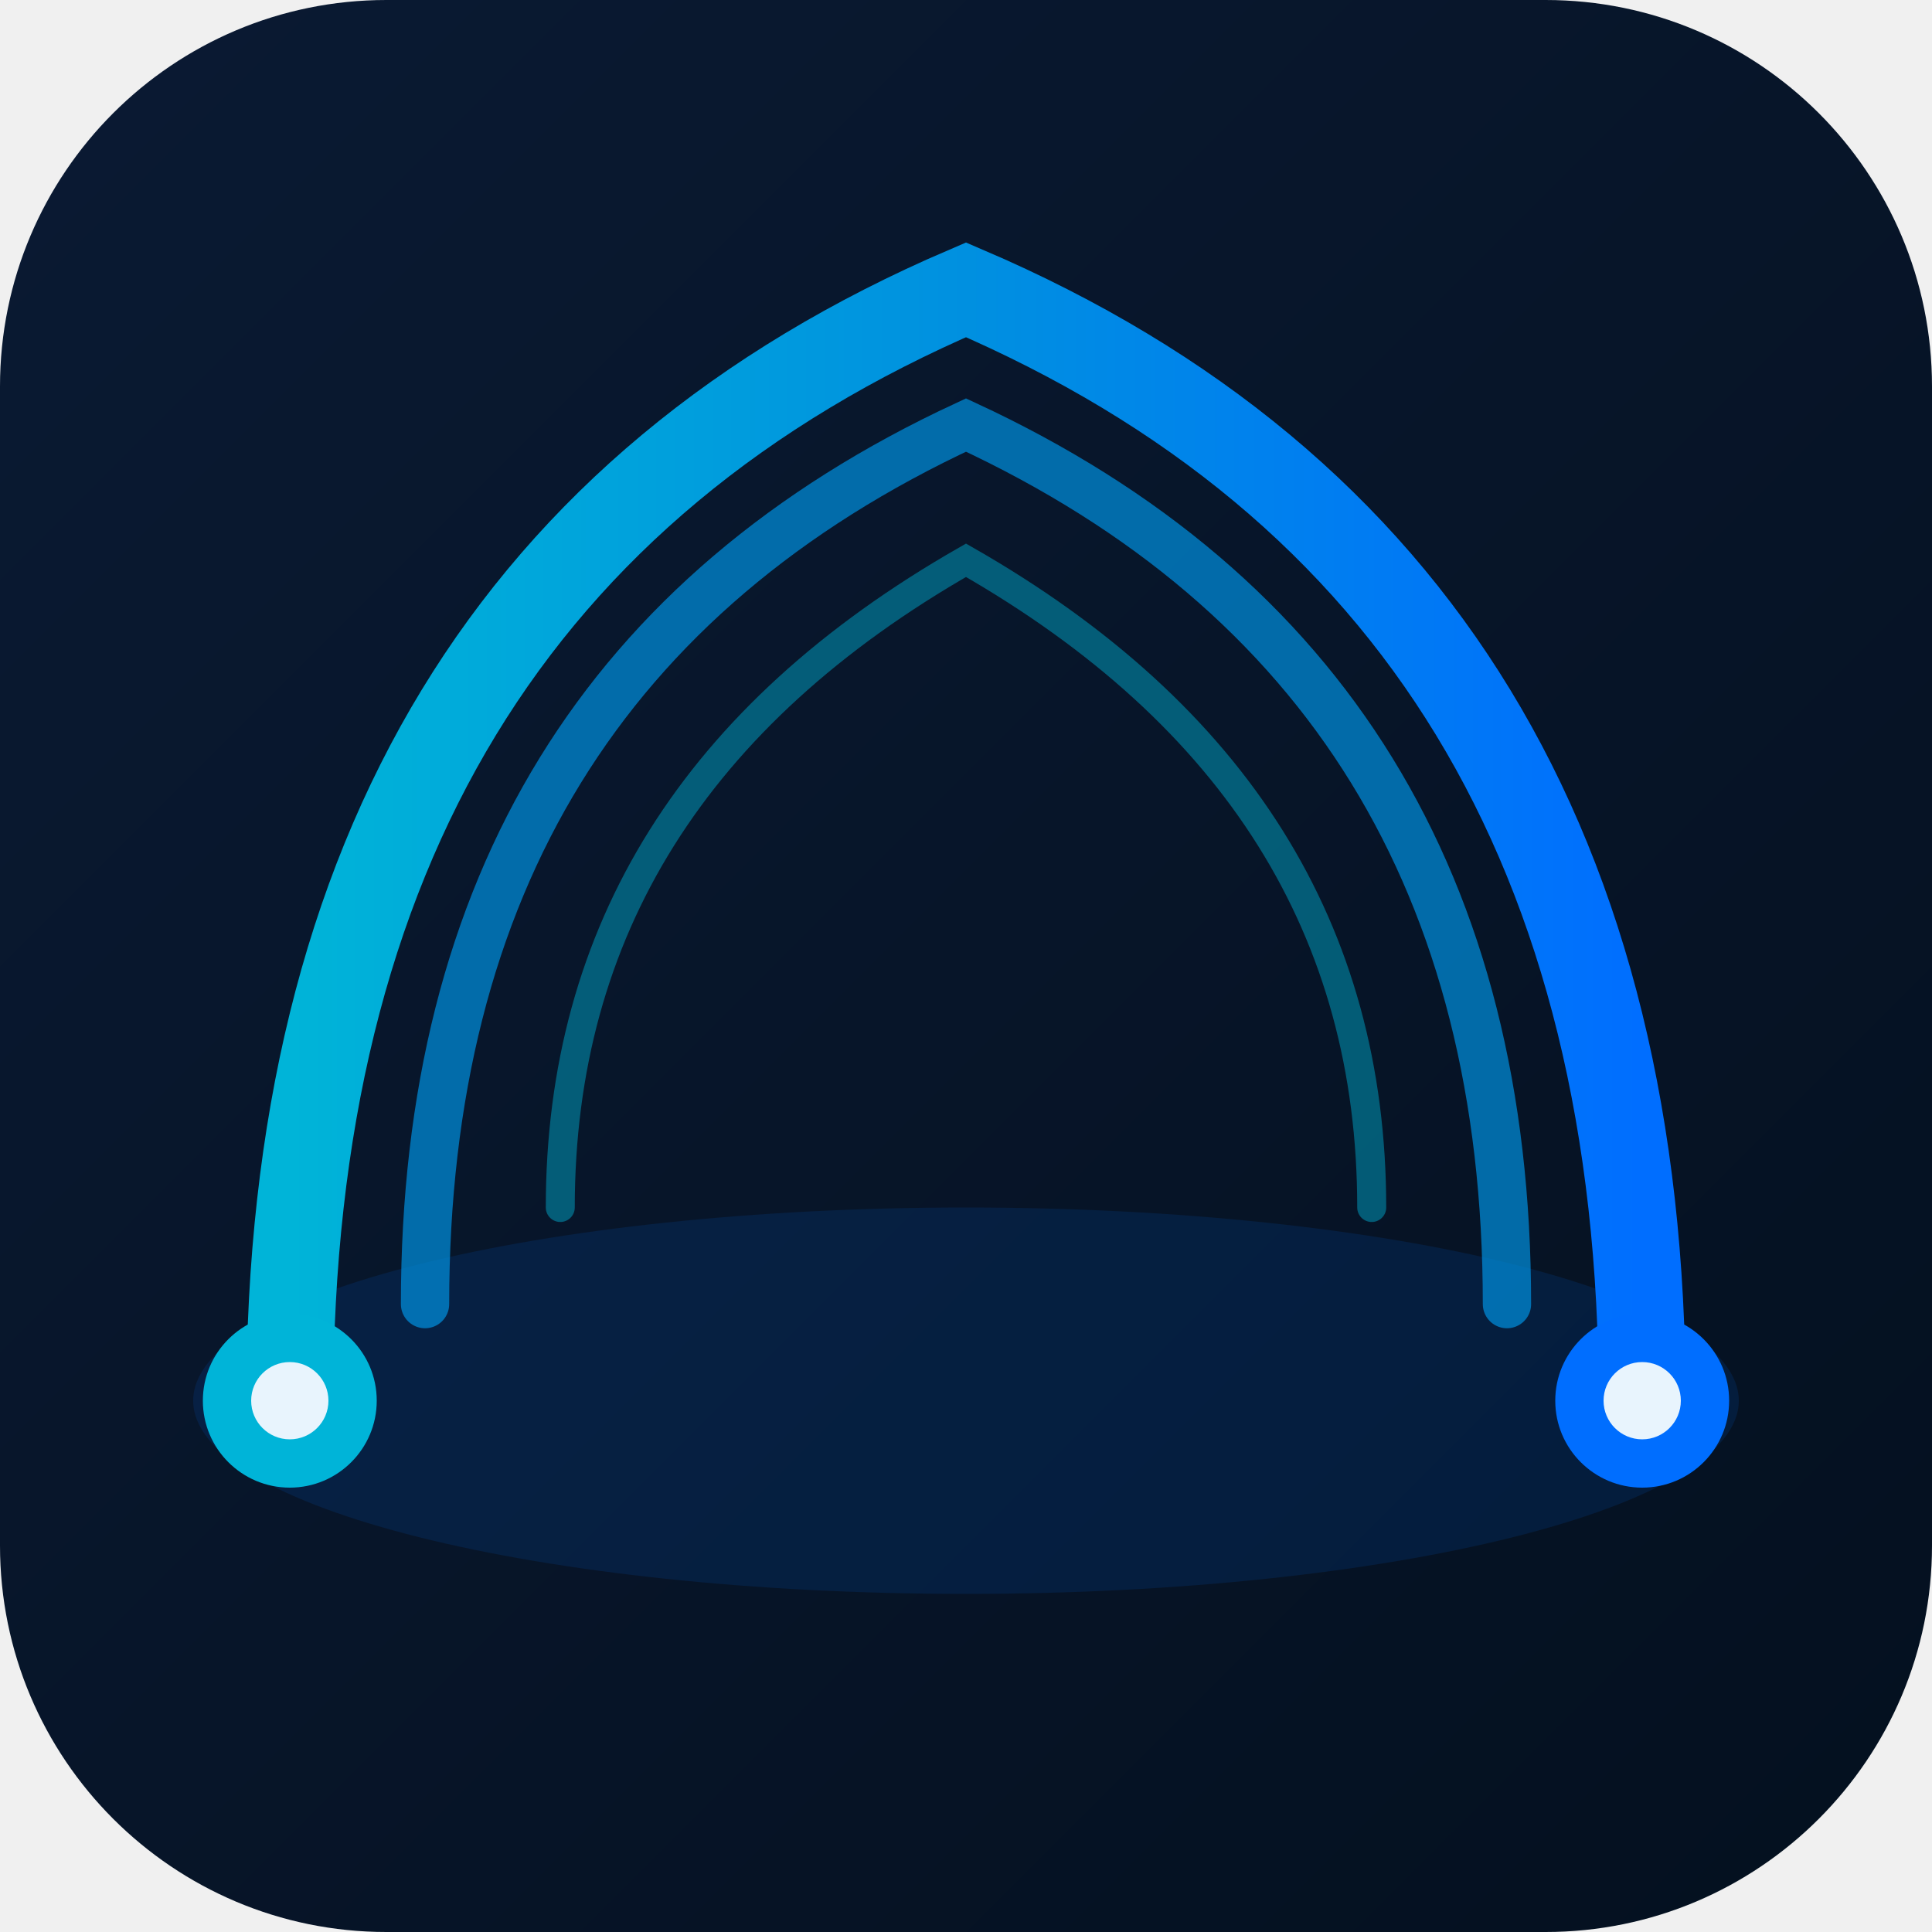
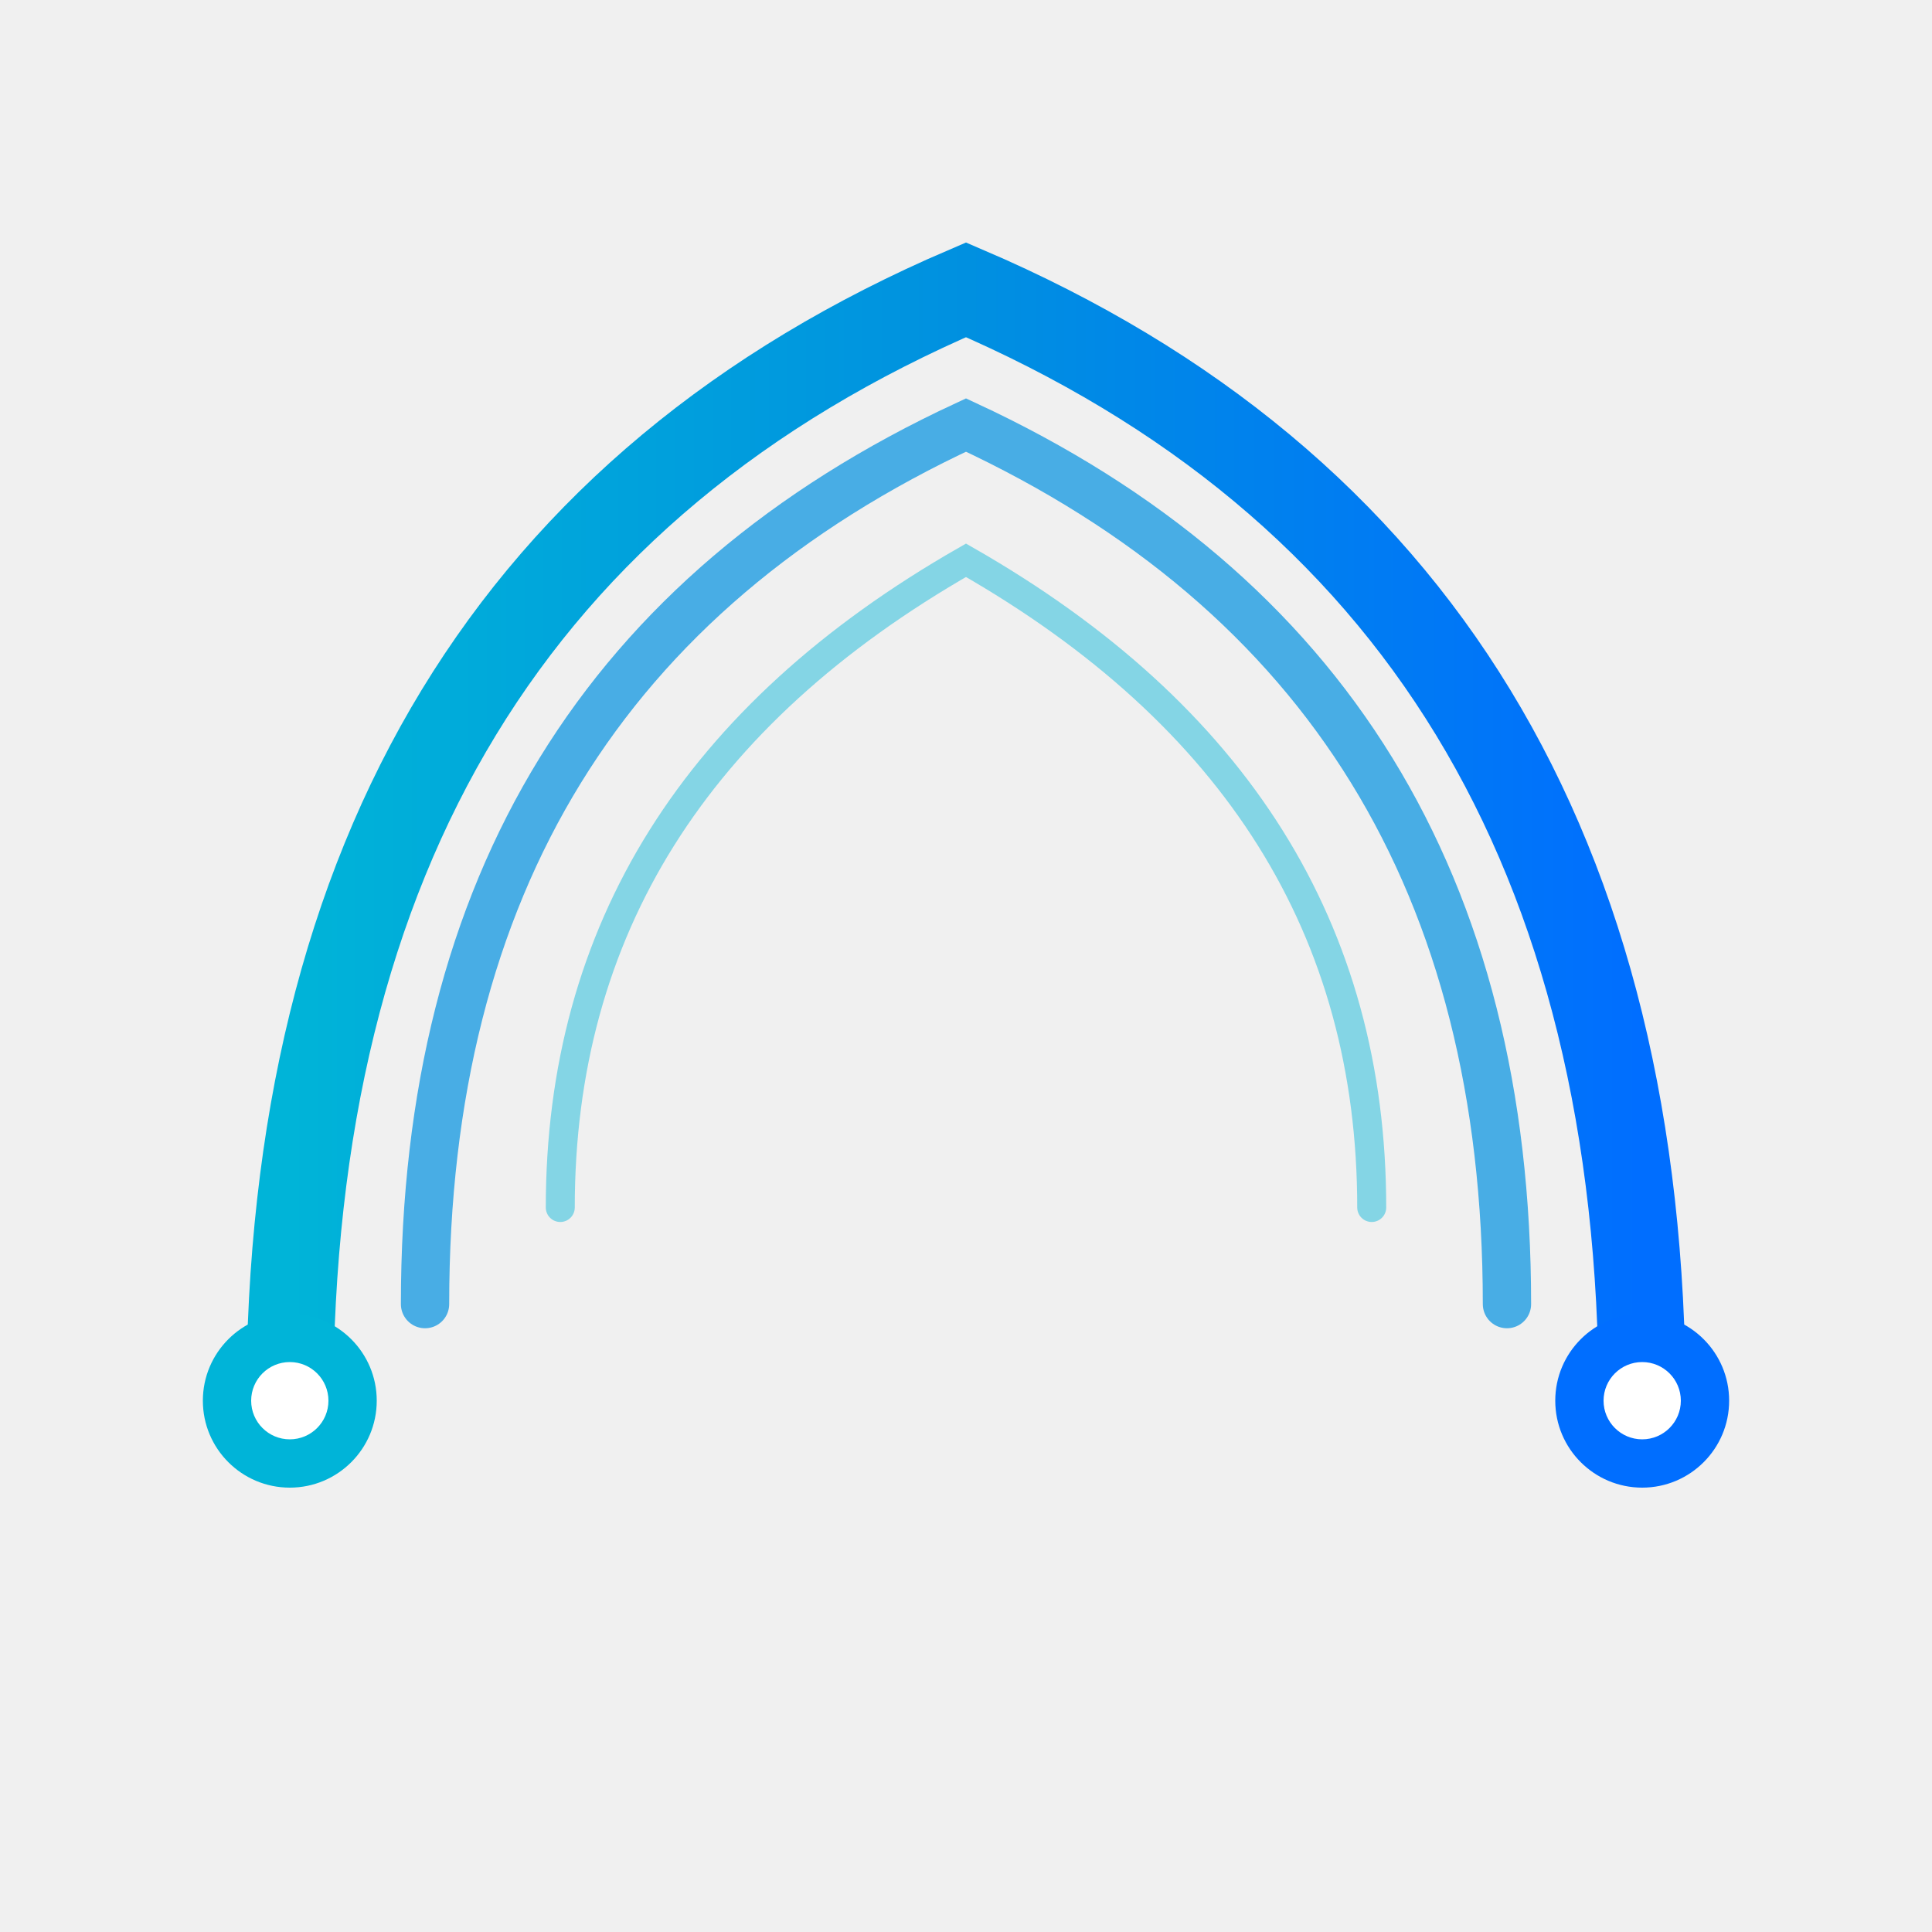
<svg xmlns="http://www.w3.org/2000/svg" viewBox="0 0 200 200" width="200" height="200">
  <defs>
-     <linearGradient id="arc-bg" x1="0" y1="0" x2="200" y2="200" gradientUnits="userSpaceOnUse">
-       <stop offset="0%" stop-color="#0A1A33" />
-       <stop offset="100%" stop-color="#04101F" />
-     </linearGradient>
    <linearGradient id="arc-line" x1="30" y1="145" x2="170" y2="145" gradientUnits="userSpaceOnUse">
      <stop offset="0%" stop-color="#00B4D8" />
      <stop offset="50%" stop-color="#0090E0" />
      <stop offset="100%" stop-color="#006EFF" />
    </linearGradient>
  </defs>
-   <rect x="0" y="0" width="200" height="200" rx="40" fill="url(#arc-bg)" />
-   <ellipse cx="100" cy="145" rx="80" ry="20" fill="#006EFF" opacity="0.12" />
  <path d="M30 145 Q30 60 100 30 Q170 60 170 145" stroke="url(#arc-line)" stroke-width="9" stroke-linecap="round" fill="none" />
  <path d="M44 135 Q44 70 100 44 Q156 70 156 135" stroke="#0090E0" stroke-width="5" stroke-linecap="round" fill="none" opacity="0.7" />
  <path d="M58 125 Q58 82 100 58 Q142 82 142 125" stroke="#00B4D8" stroke-width="3" stroke-linecap="round" fill="none" opacity="0.45" />
  <circle cx="30" cy="145" r="9" fill="#00B4D8" />
-   <circle cx="30" cy="145" r="4" fill="#E8F4FD" />
+   <circle cx="30" cy="145" r="4" fill="white" />
  <circle cx="170" cy="145" r="9" fill="#006EFF" />
-   <circle cx="170" cy="145" r="4" fill="#E8F4FD" />
+   <circle cx="170" cy="145" r="4" fill="white" />
</svg>
